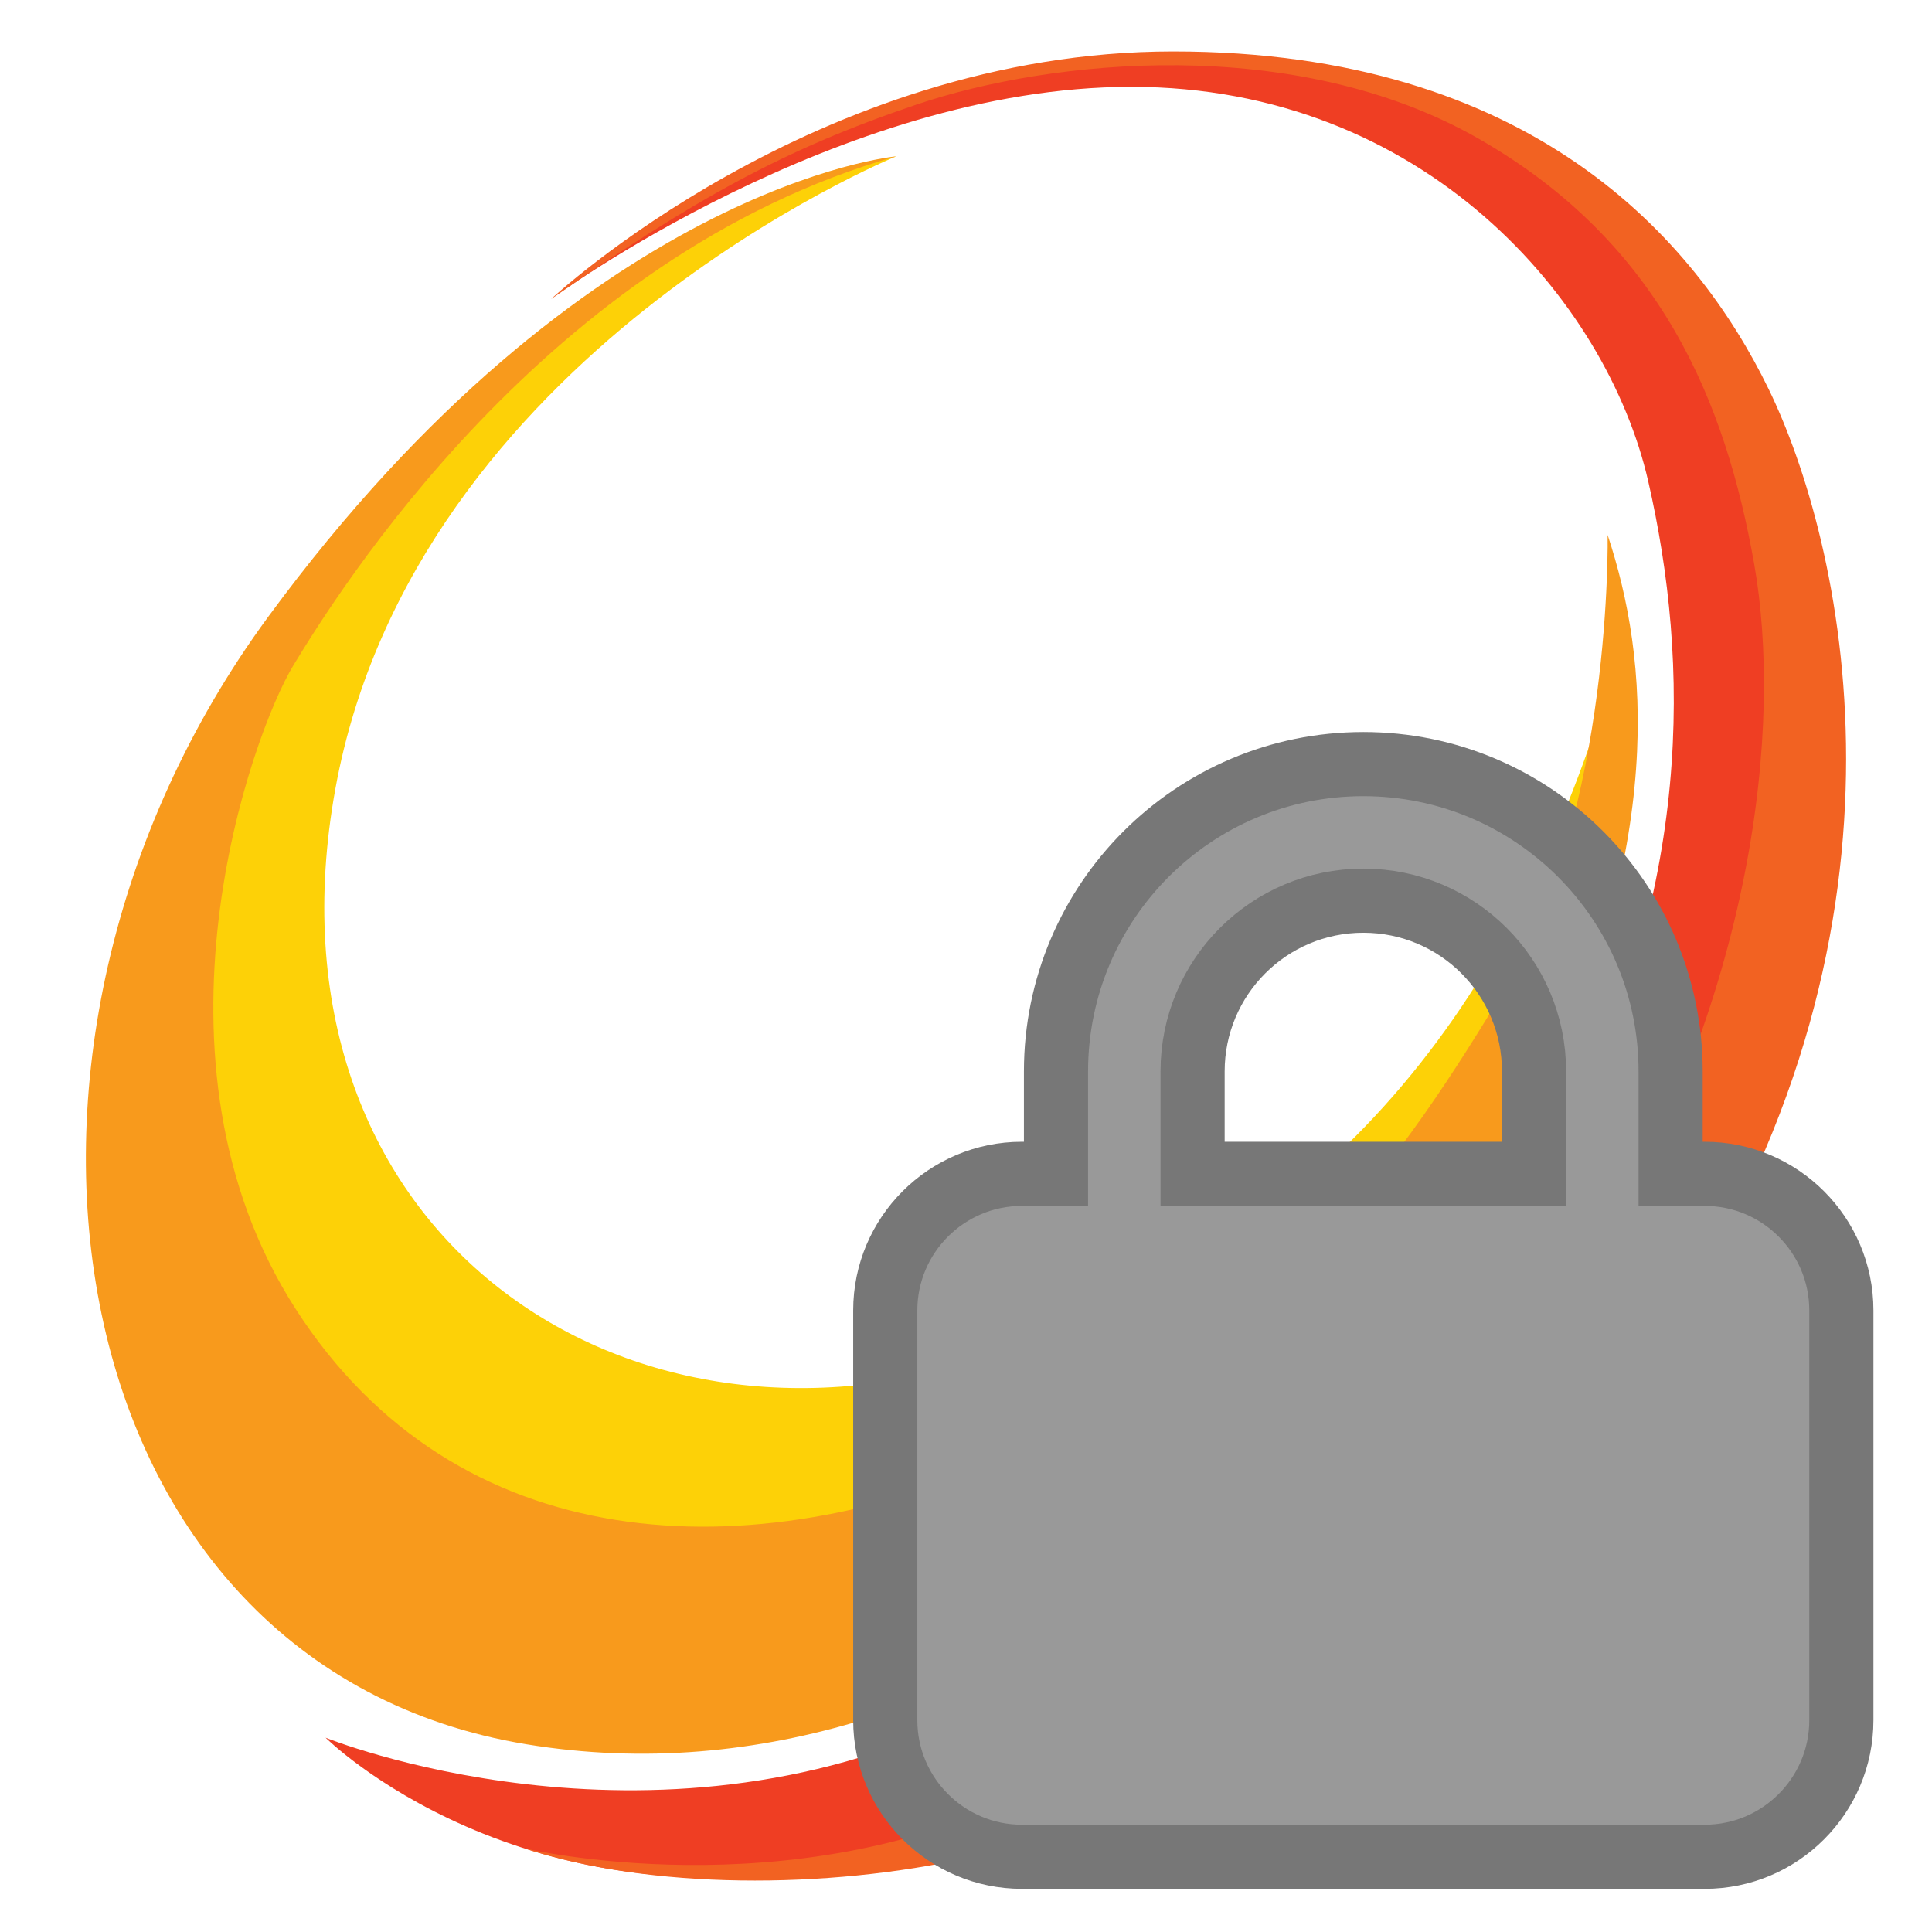
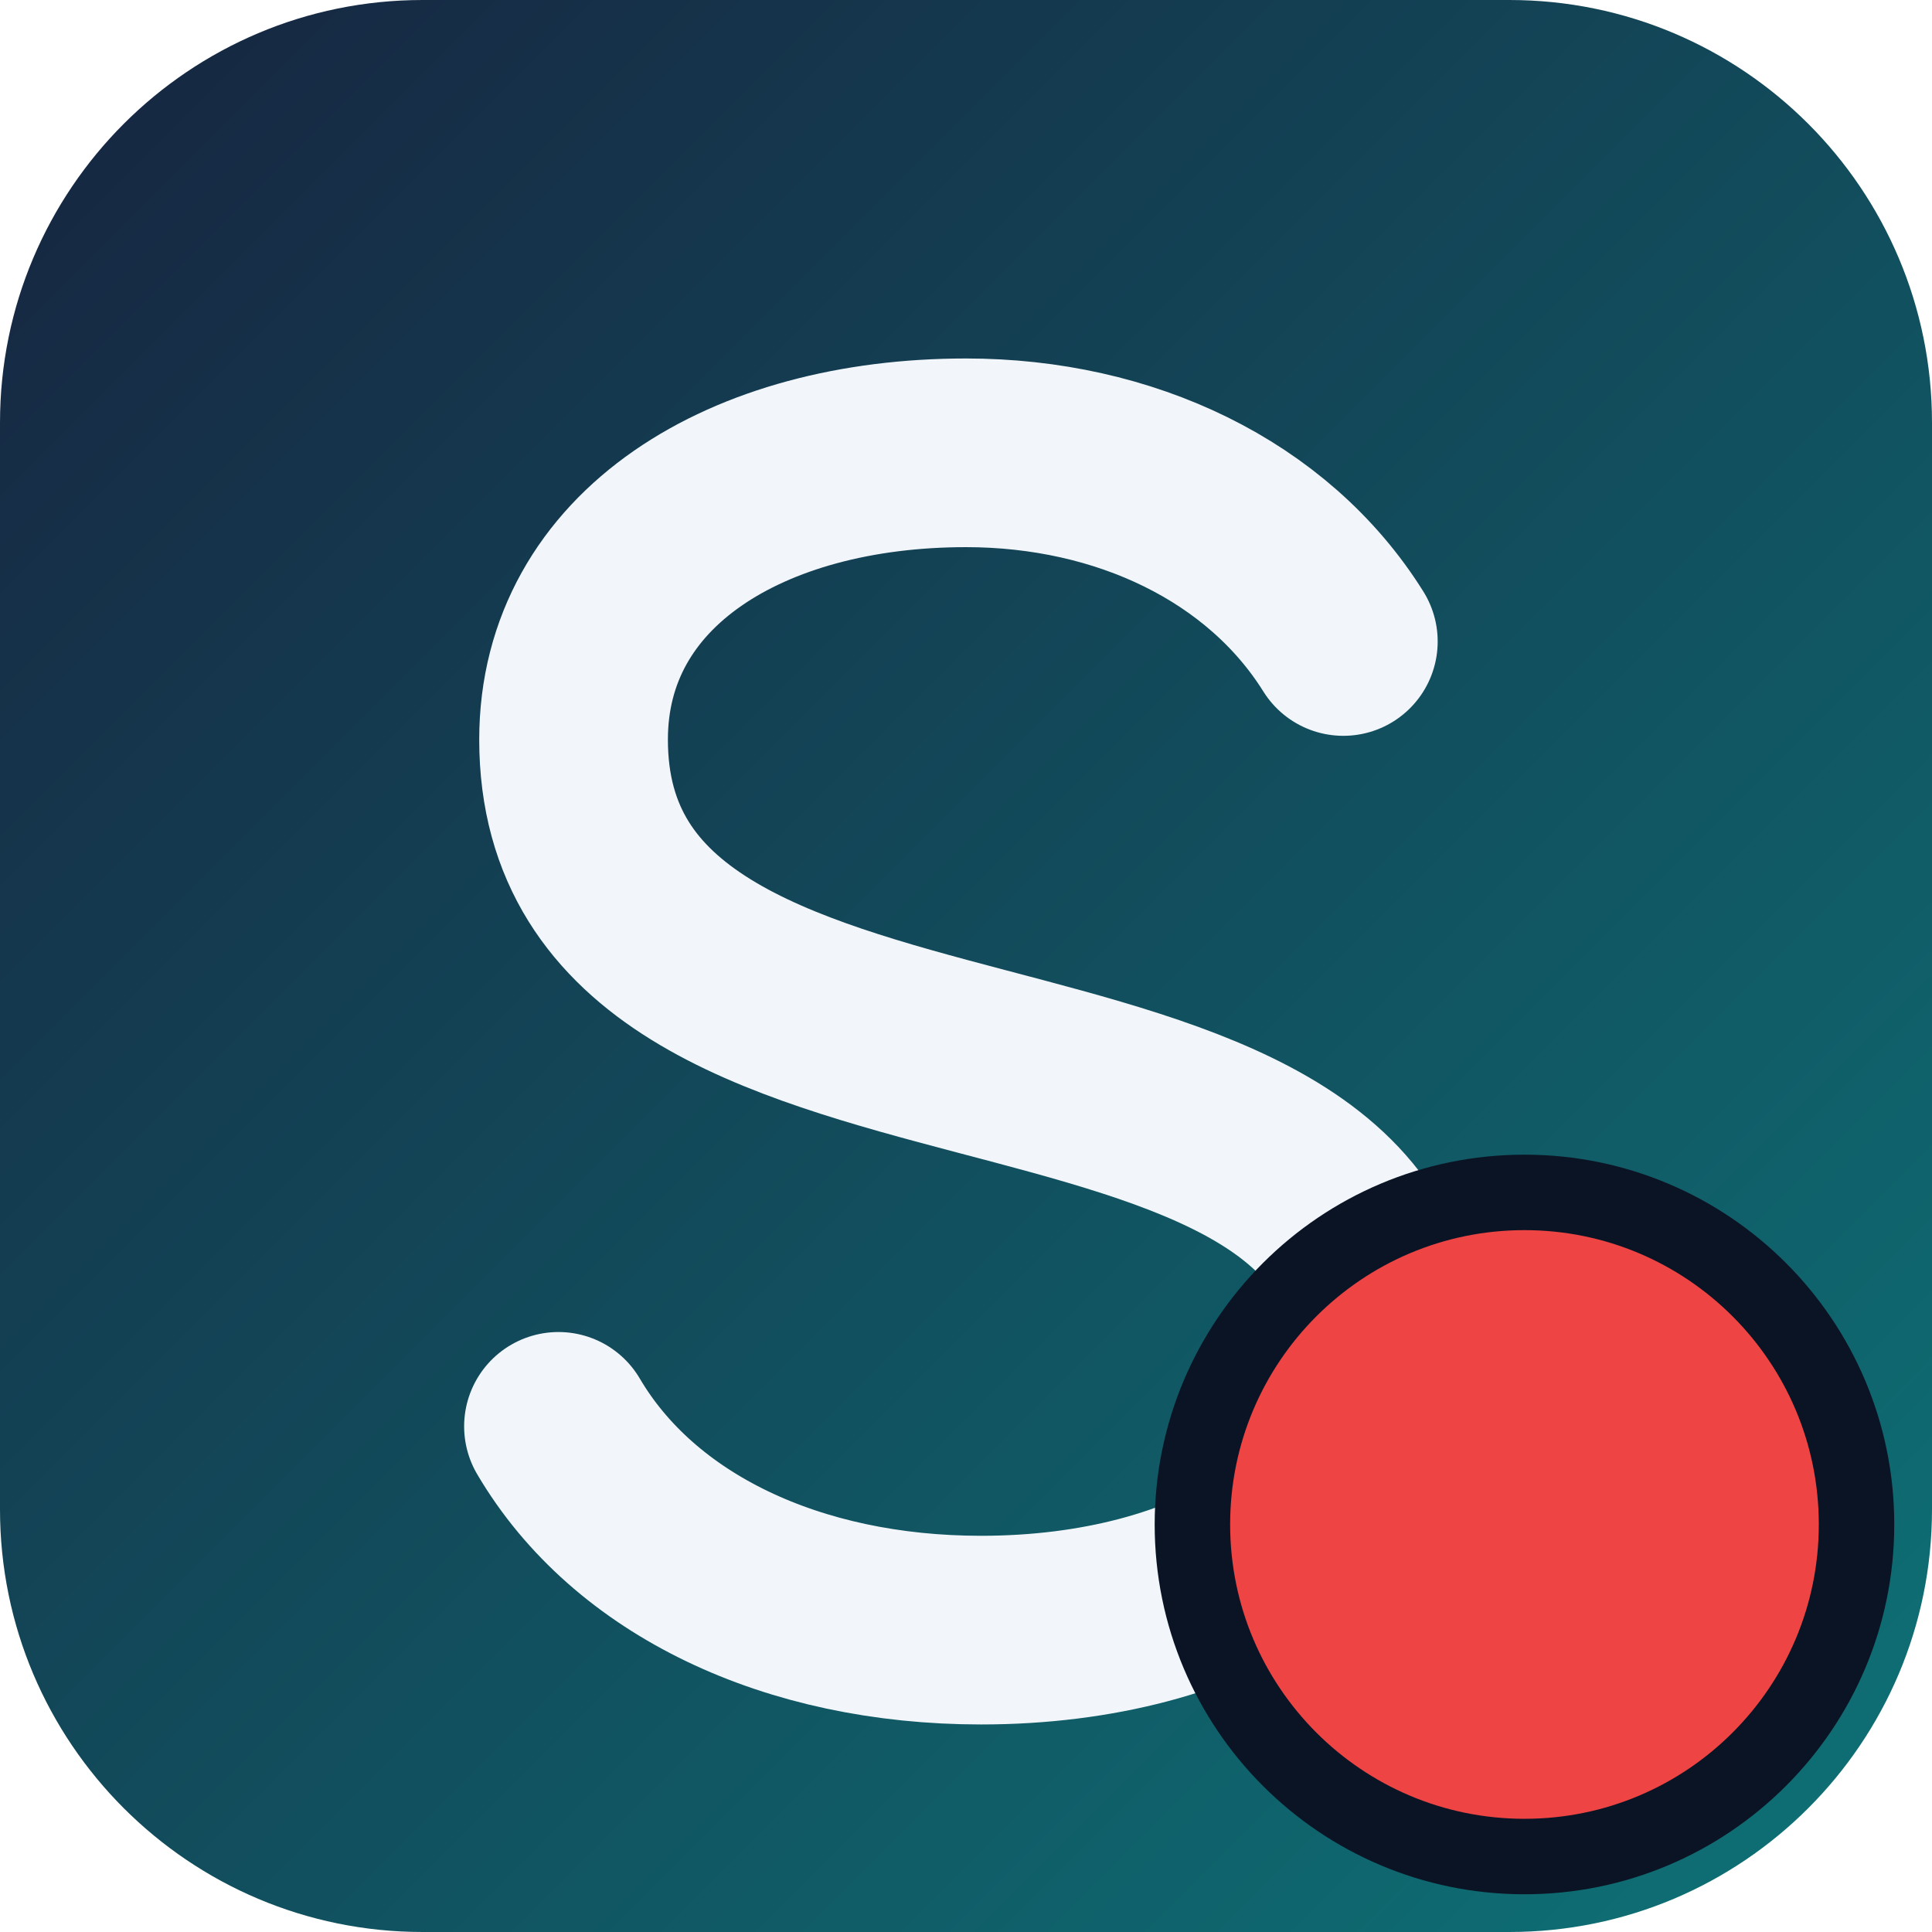
- <svg xmlns="http://www.w3.org/2000/svg" version="1.1" id="Sunshine_Logo" x="0px" y="0px" width="256px" height="256px" viewBox="0 0 256 256" style="enable-background:new 0 0 256 256;" xml:space="preserve">
-   <defs id="defs15" />
-   <style type="text/css" id="style2">
- 	.st0{fill:#FDD107;}
- 	.st1{fill:#F89A1C;}
- 	.st2{fill:#EF3E23;}
- 	.st3{fill:#F26222;}
- </style>
-   <path class="st0" d="M118.769,20.712c0,0-63.833,26-74.333,83.833s37.167,91.5,86.333,75.333  s70.333-51,81.833-87c0,0-9.333,100.5-96.167,115.5s-118.167-50-82.167-119.833  C44.269,67.045,80.519,29.629,118.769,20.712z" id="path4" />
-   <path class="st1" d="M118.769,20.712c0,0-41.125,3.667-83.25,61.042s-28.125,139.125,34.25,149.375  s115.875-44.875,133.5-82.375s15.167-61.458,9.75-77.875c0,0,0.667,36.417-13.333,59.667  s-29.75,46.333-65.083,62.167s-74.167,13.75-95.417-19.25s-5.917-76.083-0.292-85.333  S72.394,33.795,118.769,20.712z" id="path6" />
-   <path class="st2" d="M73.019,39.629c0,0,38.125-28.125,76.875-28.125s63,28.25,68.5,52.25s6,54.125-11.5,87.625  s-37.375,56-79.125,76.125s-84.625,2.75-84.625,2.75s25.977,25.875,71.051,16.5  c45.074-9.375,82.241-40.875,98.407-69.5s28.792-57.375,27.667-92.25s-23.75-54.5-31.25-60.25  s-23.188-17.812-58.188-16.562S86.456,29.816,73.019,39.629z" id="path8" />
-   <path class="st3" d="M73.019,39.629c0,0,35-32.812,82.437-32.812s69.188,24.812,78.875,44.688  s21.812,70-12.188,123s-74.625,67.375-93.625,71.625s-42.431,4.269-59.111-1.23  c0,0,35.195,8.397,66.778-7.437s51.667-32.167,74.083-68.833  s25.917-72.75,22.167-93.917s-12.167-42.417-36.5-56.333s-56.729-10.531-74.479-4.531  S91.988,26.41,73.019,39.629z" id="path10" />
-   <path d="m 158.023,141.967 v 13.574 h 45.246 v -13.574 c 0,-12.499 -10.124,-22.623 -22.623,-22.623 -12.499,0 -22.623,10.124 -22.623,22.623 z m -18.098,13.574 v -13.574 c 0,-22.482 18.24,-40.721 40.721,-40.721 22.482,0 40.721,18.24 40.721,40.721 v 13.574 h 4.525 c 9.982,0 18.098,8.116 18.098,18.098 v 54.295 c 0,9.982 -8.116,18.098 -18.098,18.098 H 135.4 c -9.982,0 -18.098,-8.116 -18.098,-18.098 v -54.295 c 0,-9.982 8.116,-18.098 18.098,-18.098 z" id="path240" style="stroke-width:8.5;stroke:#777777;stroke-opacity:1;stroke-dasharray:none;fill:#999999;fill-opacity:1" />
+ <svg xmlns="http://www.w3.org/2000/svg" viewBox="0 0 512 512" width="512" height="512">
+   <defs>
+     <linearGradient id="bg" x1="0" y1="0" x2="1" y2="1">
+       <stop offset="0" stop-color="#17233f" />
+       <stop offset="1" stop-color="#0d7377" />
+     </linearGradient>
+   </defs>
+   <rect width="512" height="512" rx="112" fill="url(#bg)" />
+   <path d="M356 170c-20-32-58-50-100-50-58 0-104 28-104 76 0 112 216 60 216 166 0 40-46 70-108 70-50 0-92-20-112-54" fill="none" stroke="#f2f6fb" stroke-width="50" stroke-linecap="round" stroke-linejoin="round" />
+   <circle cx="404" cy="404" r="88" fill="#ef4444" stroke="#0b1424" stroke-width="20" />
</svg>
